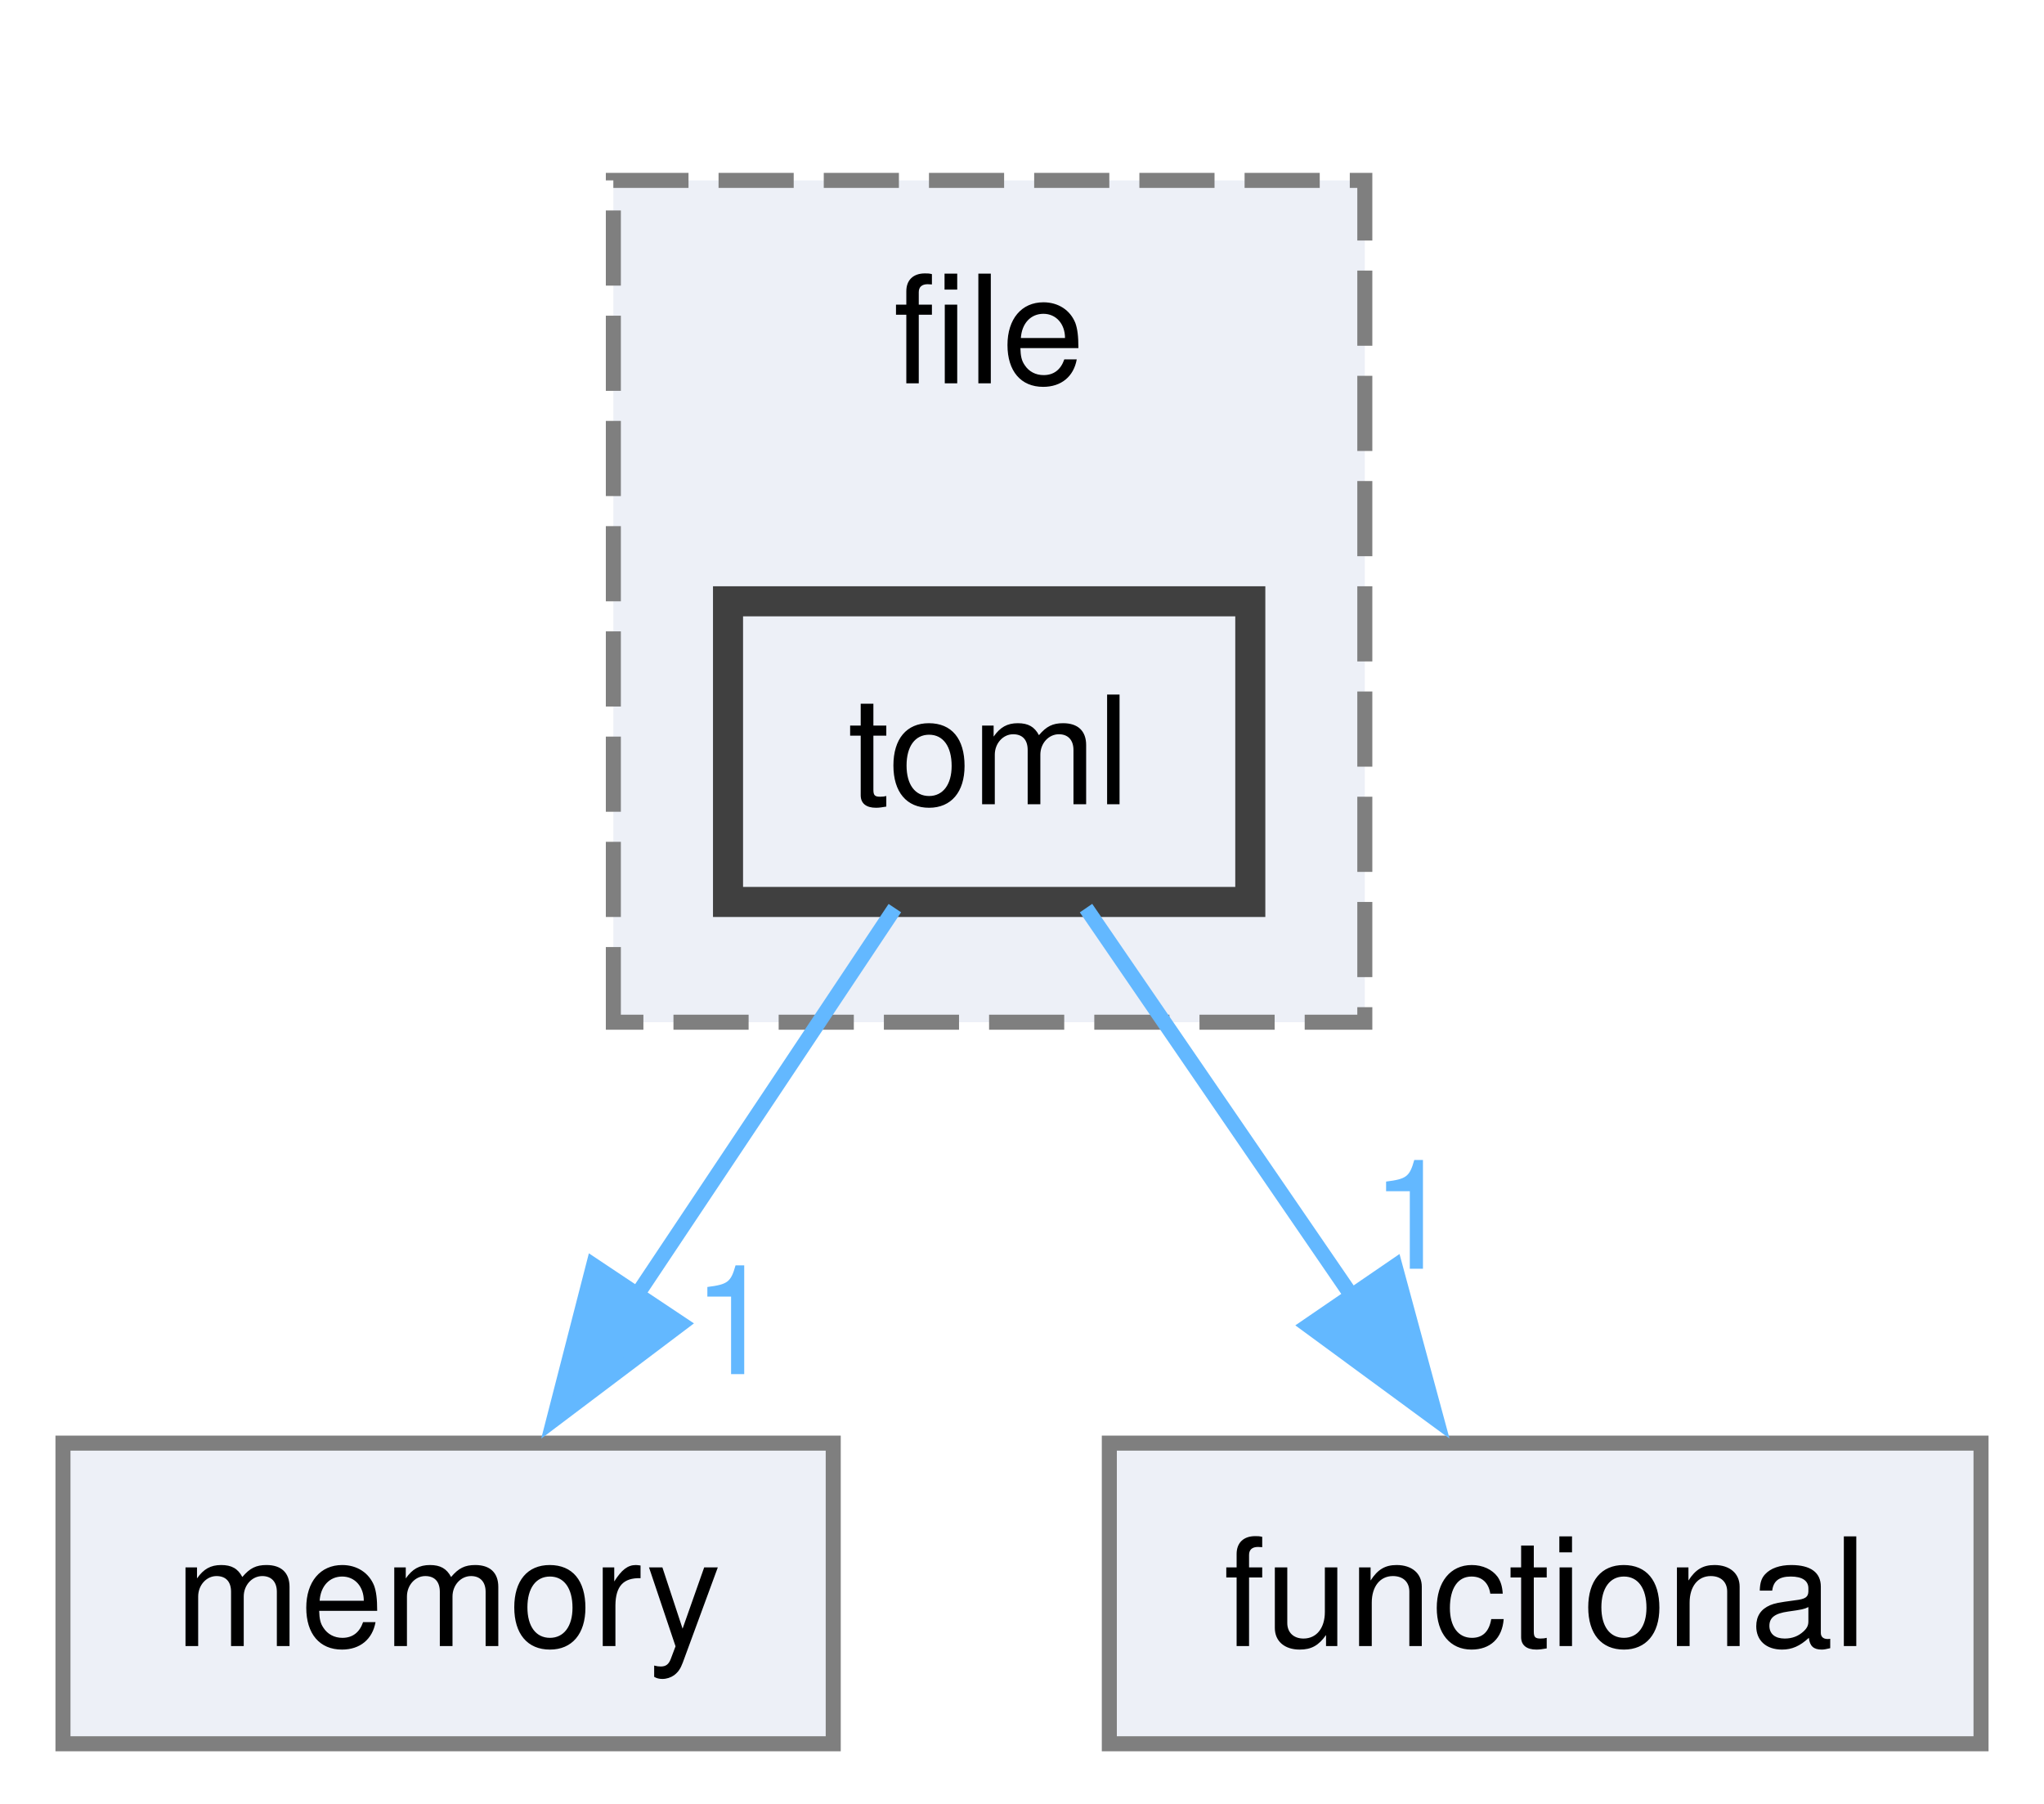
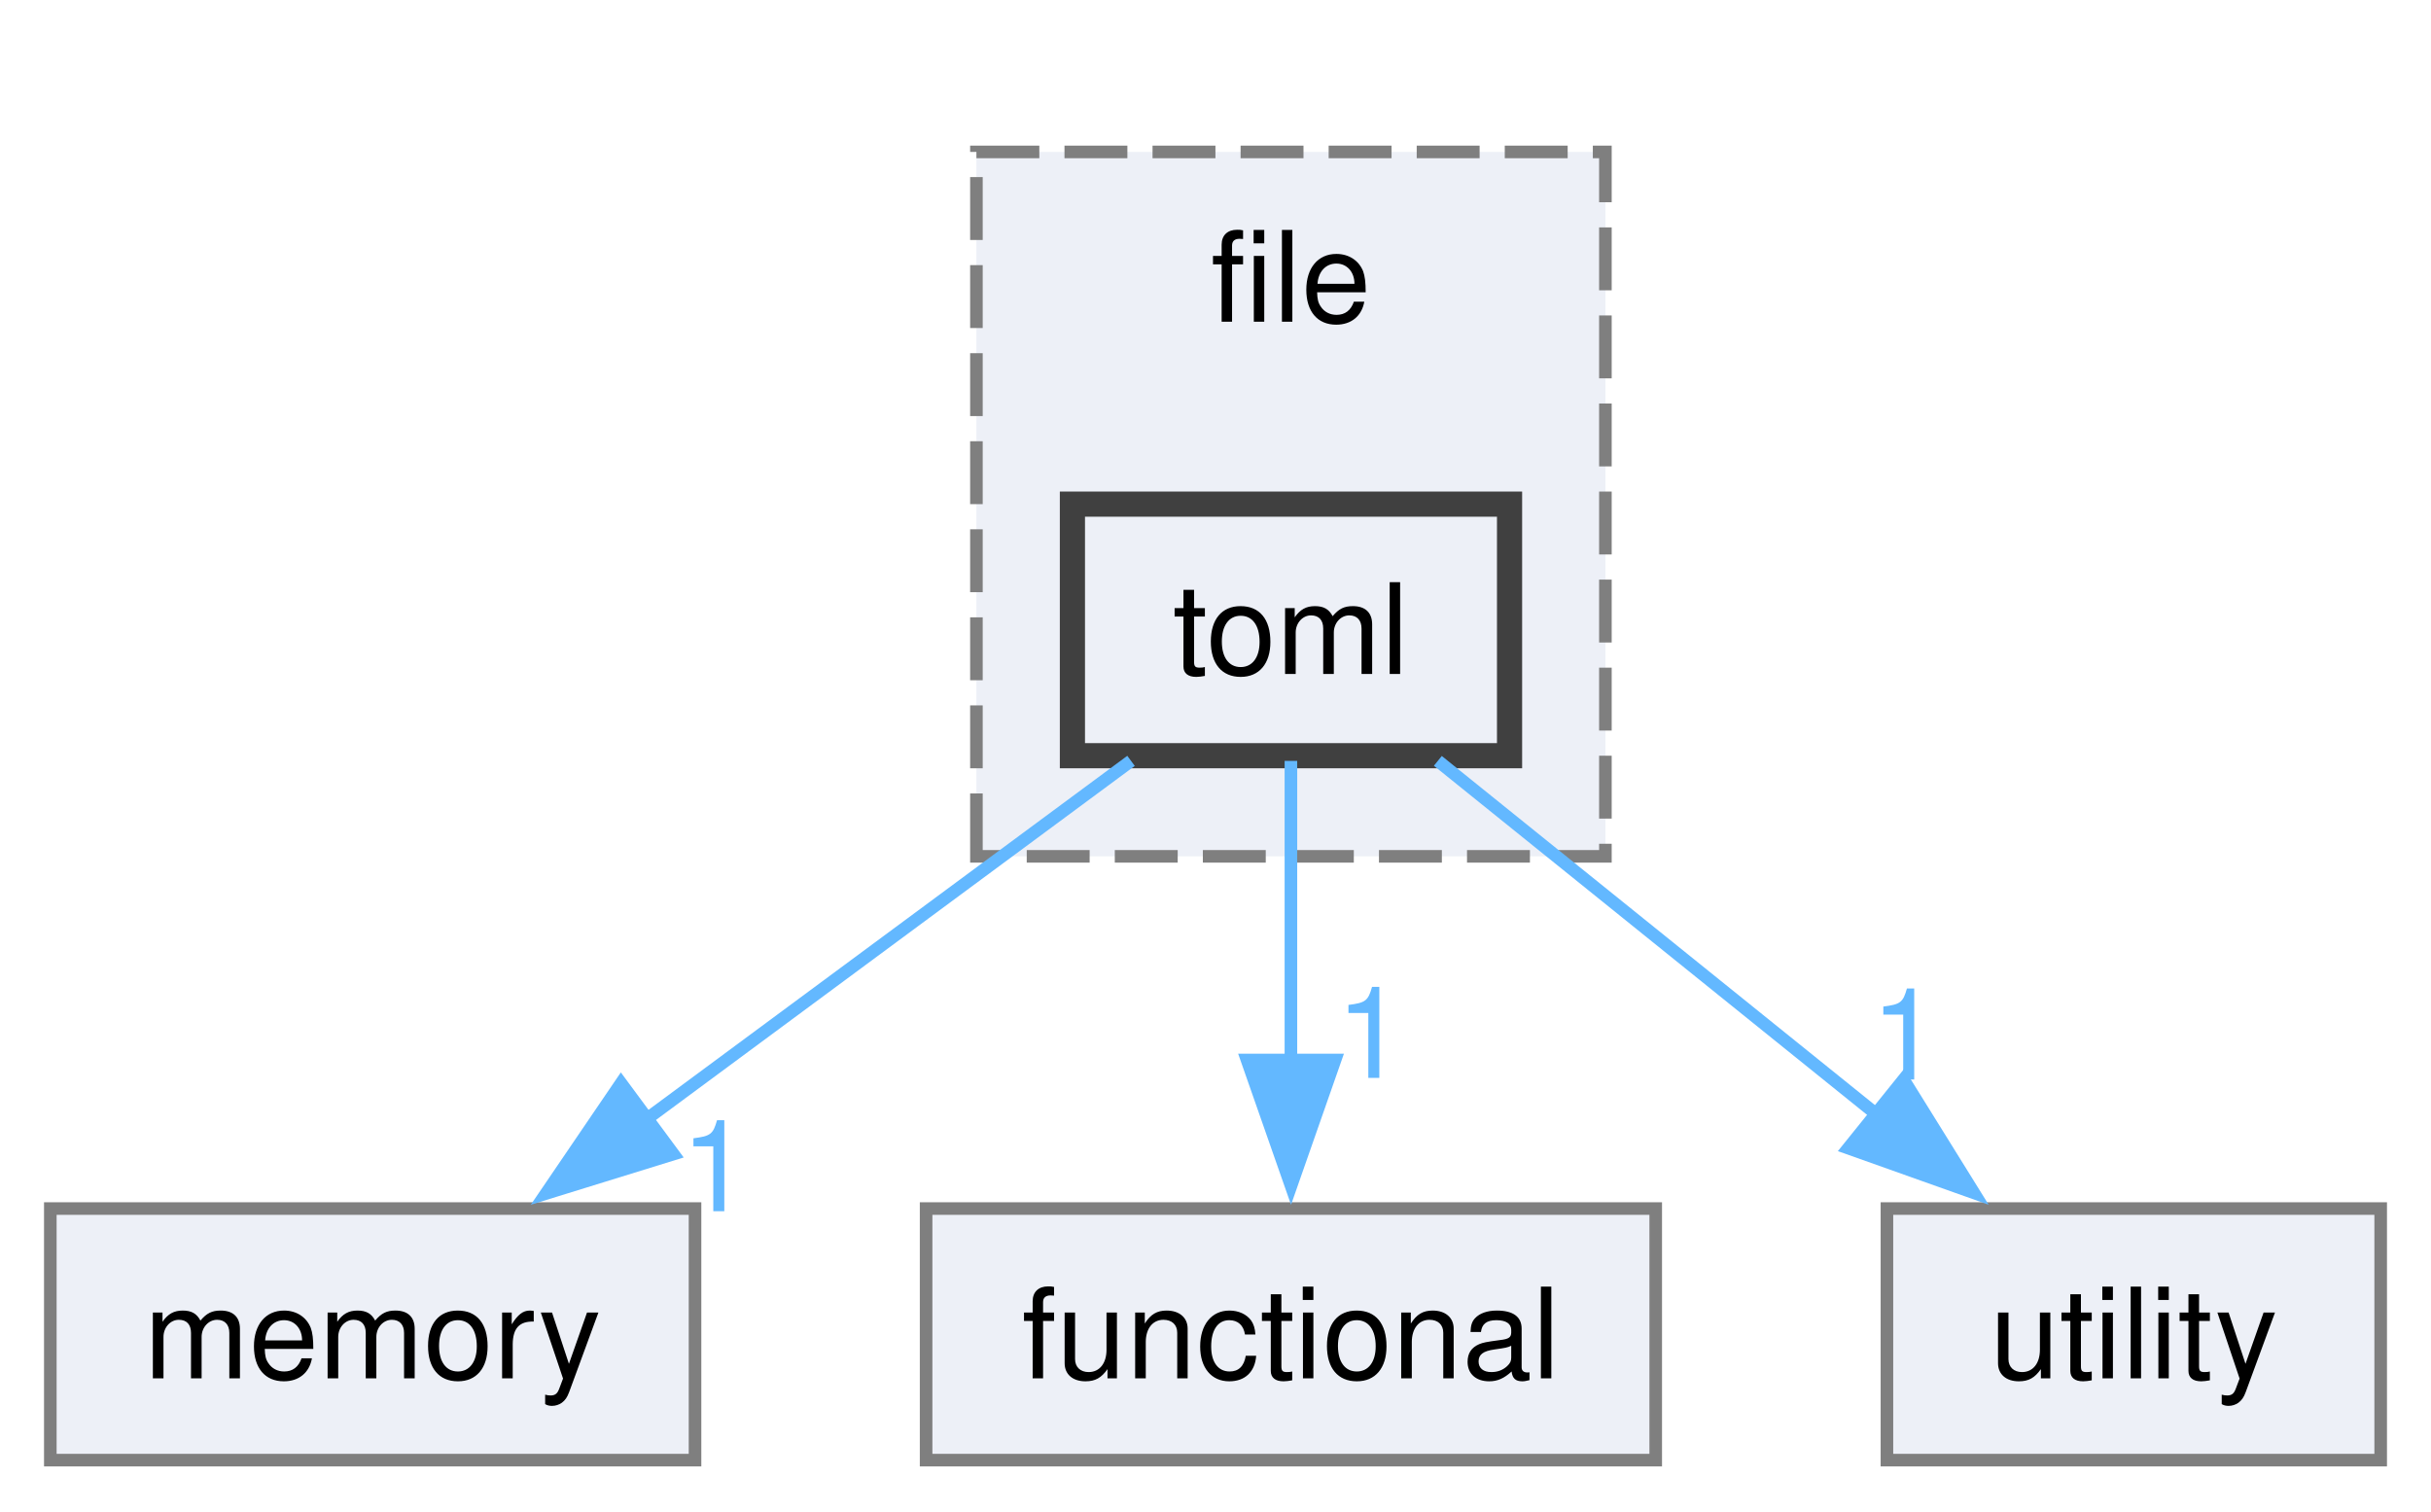
- <svg xmlns="http://www.w3.org/2000/svg" xmlns:xlink="http://www.w3.org/1999/xlink" width="136pt" height="120pt" viewBox="0.00 0.00 135.62 120.00">
+ <svg xmlns="http://www.w3.org/2000/svg" xmlns:xlink="http://www.w3.org/1999/xlink" width="193pt" height="120pt" viewBox="0.00 0.00 193.25 120.00">
  <g id="graph0" class="graph" transform="scale(1 1) rotate(0) translate(4 116)">
    <g id="clust1" class="cluster">
      <g id="a_clust1">
        <a xlink:href="dir_eb781131aef4cc572745b4049f1eb7a4.html" target="_top" xlink:title="file">
-           <polygon fill="#edf0f7" stroke="#7f7f7f" stroke-dasharray="5,2" points="36.62,-48 36.62,-104 86.62,-104 86.62,-48 36.62,-48" />
-           <text text-anchor="middle" x="61.62" y="-90.5" font-family="Helvetica,sans-Serif" font-size="10.00">file</text>
+           <polygon fill="#edf0f7" stroke="#7f7f7f" stroke-dasharray="5,2" points="73.62,-48 73.62,-104 123.62,-104 123.62,-48 73.62,-48" />
+           <text text-anchor="middle" x="98.62" y="-90.5" font-family="Helvetica,sans-Serif" font-size="10.00">file</text>
        </a>
      </g>
    </g>
    <g id="node1" class="node">
      <g id="a_node1">
        <a xlink:href="dir_1e29c9f6144bee6d935df8f1d207370e.html" target="_top" xlink:title="toml">
-           <polygon fill="#edf0f7" stroke="#404040" stroke-width="2" points="79,-76 44.25,-76 44.25,-56 79,-56 79,-76" />
-           <text text-anchor="middle" x="61.62" y="-62.5" font-family="Helvetica,sans-Serif" font-size="10.00">toml</text>
+           <polygon fill="#edf0f7" stroke="#404040" stroke-width="2" points="116,-76 81.25,-76 81.25,-56 116,-56 116,-76" />
+           <text text-anchor="middle" x="98.62" y="-62.5" font-family="Helvetica,sans-Serif" font-size="10.00">toml</text>
        </a>
      </g>
    </g>
    <g id="node2" class="node">
      <g id="a_node2">
        <a xlink:href="dir_1aa0937a4a9412407eb660e5af0032ea.html" target="_top" xlink:title="memory">
          <polygon fill="#edf0f7" stroke="#7f7f7f" points="51.25,-20 0,-20 0,0 51.25,0 51.25,-20" />
          <text text-anchor="middle" x="25.62" y="-6.5" font-family="Helvetica,sans-Serif" font-size="10.00">memory</text>
        </a>
      </g>
    </g>
    <g id="edge1" class="edge">
      <g id="a_edge1">
        <a xlink:href="dir_000033_000021.html" target="_top">
-           <path fill="none" stroke="#63b8ff" d="M55.35,-55.59C50.61,-48.47 43.93,-38.45 38.1,-29.72" />
-           <polygon fill="#63b8ff" stroke="#63b8ff" points="41.12,-27.94 32.66,-21.56 35.3,-31.82 41.12,-27.94" />
+           <path fill="none" stroke="#63b8ff" d="M85.91,-55.59C75.23,-47.7 59.75,-36.24 47.14,-26.92" />
+           <polygon fill="#63b8ff" stroke="#63b8ff" points="49.53,-24.33 39.41,-21.2 45.37,-29.96 49.53,-24.33" />
        </a>
      </g>
      <g id="a_edge1-headlabel">
        <a xlink:href="dir_000033_000021.html" target="_top" xlink:title="1">
-           <text text-anchor="middle" x="44.64" y="-24.59" font-family="Helvetica,sans-Serif" font-size="10.00" fill="#63b8ff">1</text>
+           <text text-anchor="middle" x="52.89" y="-19.79" font-family="Helvetica,sans-Serif" font-size="10.00" fill="#63b8ff">1</text>
        </a>
      </g>
    </g>
    <g id="node3" class="node">
      <g id="a_node3">
        <a xlink:href="dir_4635548b7b2d89917506b2b9cacb7594.html" target="_top" xlink:title="functional">
          <polygon fill="#edf0f7" stroke="#7f7f7f" points="127.62,-20 69.62,-20 69.62,0 127.62,0 127.62,-20" />
          <text text-anchor="middle" x="98.62" y="-6.5" font-family="Helvetica,sans-Serif" font-size="10.00">functional</text>
        </a>
      </g>
    </g>
    <g id="edge2" class="edge">
      <g id="a_edge2">
        <a xlink:href="dir_000033_000013.html" target="_top">
-           <path fill="none" stroke="#63b8ff" d="M68.07,-55.59C72.95,-48.47 79.82,-38.45 85.8,-29.72" />
-           <polygon fill="#63b8ff" stroke="#63b8ff" points="88.63,-31.77 91.4,-21.55 82.86,-27.82 88.63,-31.77" />
+           <path fill="none" stroke="#63b8ff" d="M98.62,-55.59C98.62,-49.01 98.62,-39.96 98.62,-31.73" />
+           <polygon fill="#63b8ff" stroke="#63b8ff" points="102.13,-31.81 98.63,-21.81 95.13,-31.81 102.13,-31.81" />
        </a>
      </g>
      <g id="a_edge2-headlabel">
        <a xlink:href="dir_000033_000013.html" target="_top" xlink:title="1">
-           <text text-anchor="middle" x="89.8" y="-31.6" font-family="Helvetica,sans-Serif" font-size="10.00" fill="#63b8ff">1</text>
+           <text text-anchor="middle" x="104.96" y="-30.39" font-family="Helvetica,sans-Serif" font-size="10.00" fill="#63b8ff">1</text>
+         </a>
+       </g>
+     </g>
+     <g id="node4" class="node">
+       <g id="a_node4">
+         <a xlink:href="dir_9fe995ebd9d9c266a2c1a5a57d93348d.html" target="_top" xlink:title="utility">
+           <polygon fill="#edf0f7" stroke="#7f7f7f" points="185.25,-20 146,-20 146,0 185.25,0 185.25,-20" />
+           <text text-anchor="middle" x="165.62" y="-6.5" font-family="Helvetica,sans-Serif" font-size="10.00">utility</text>
+         </a>
+       </g>
+     </g>
+     <g id="edge3" class="edge">
+       <g id="a_edge3">
+         <a xlink:href="dir_000033_000035.html" target="_top">
+           <path fill="none" stroke="#63b8ff" d="M110.3,-55.59C119.9,-47.85 133.75,-36.69 145.19,-27.47" />
+           <polygon fill="#63b8ff" stroke="#63b8ff" points="147.32,-30.25 152.91,-21.25 142.93,-24.8 147.32,-30.25" />
+         </a>
+       </g>
+       <g id="a_edge3-headlabel">
+         <a xlink:href="dir_000033_000035.html" target="_top" xlink:title="1">
+           <text text-anchor="middle" x="147.48" y="-30.26" font-family="Helvetica,sans-Serif" font-size="10.00" fill="#63b8ff">1</text>
        </a>
      </g>
    </g>
  </g>
</svg>
